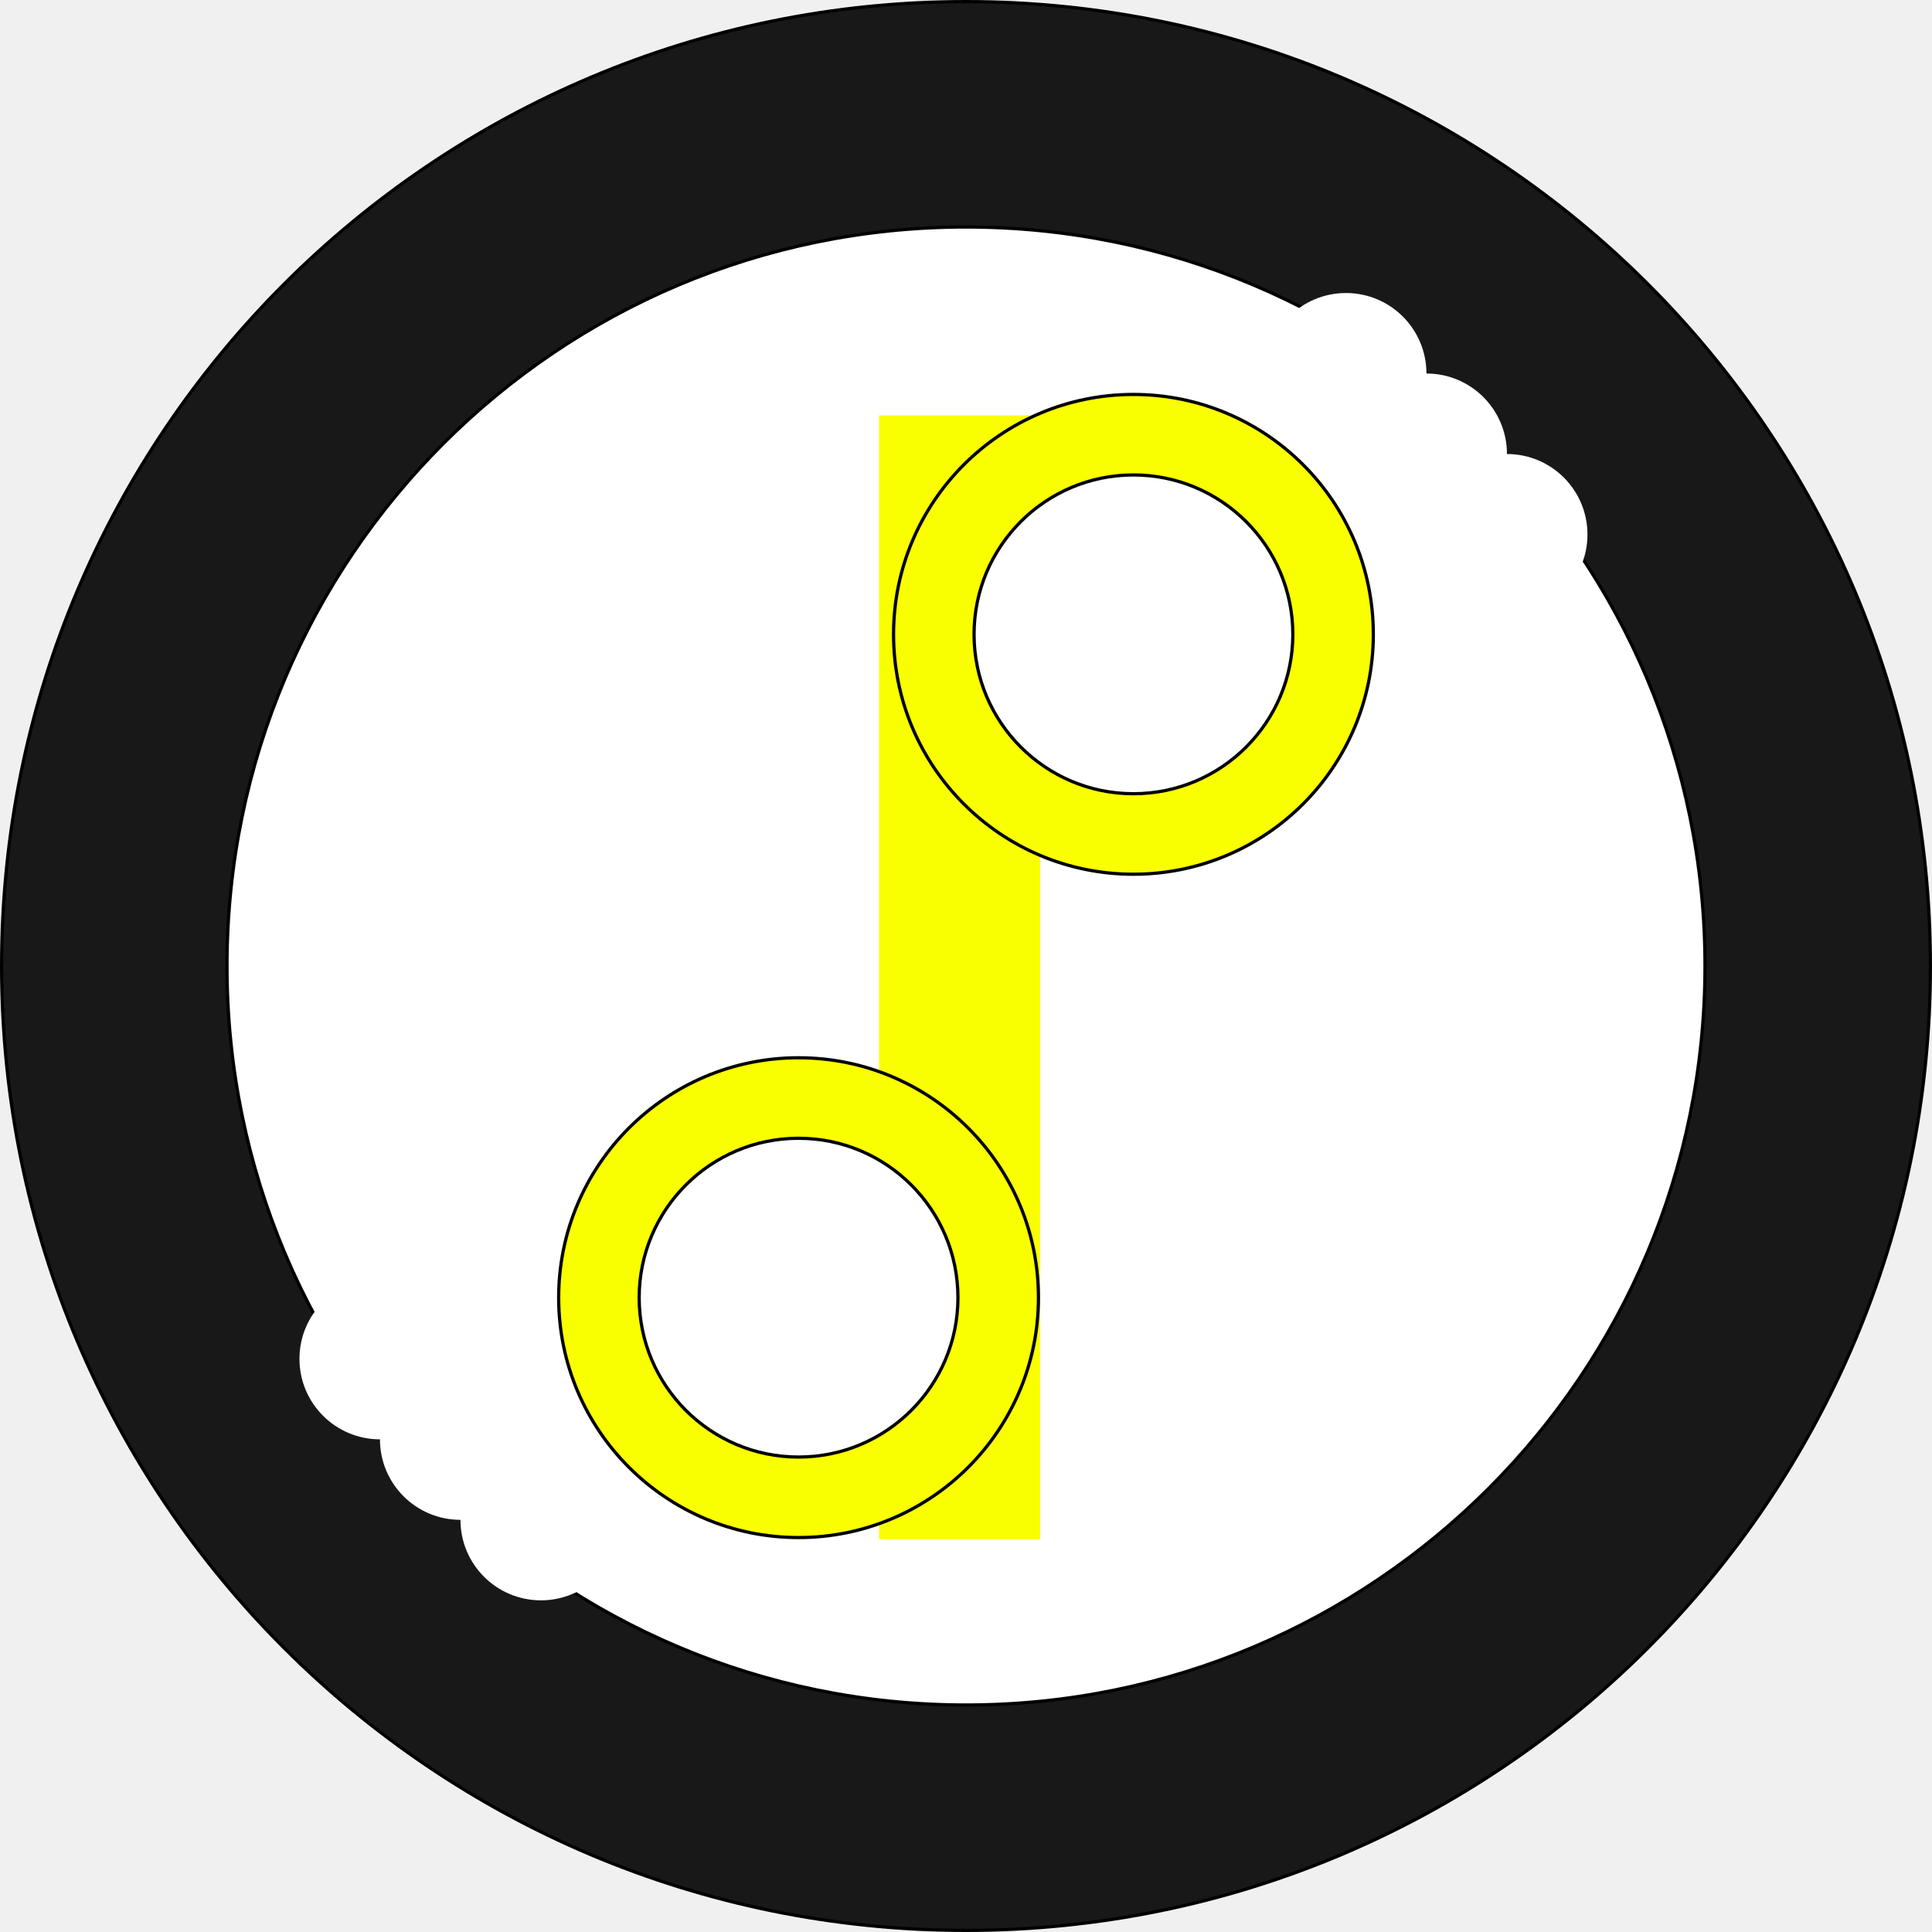
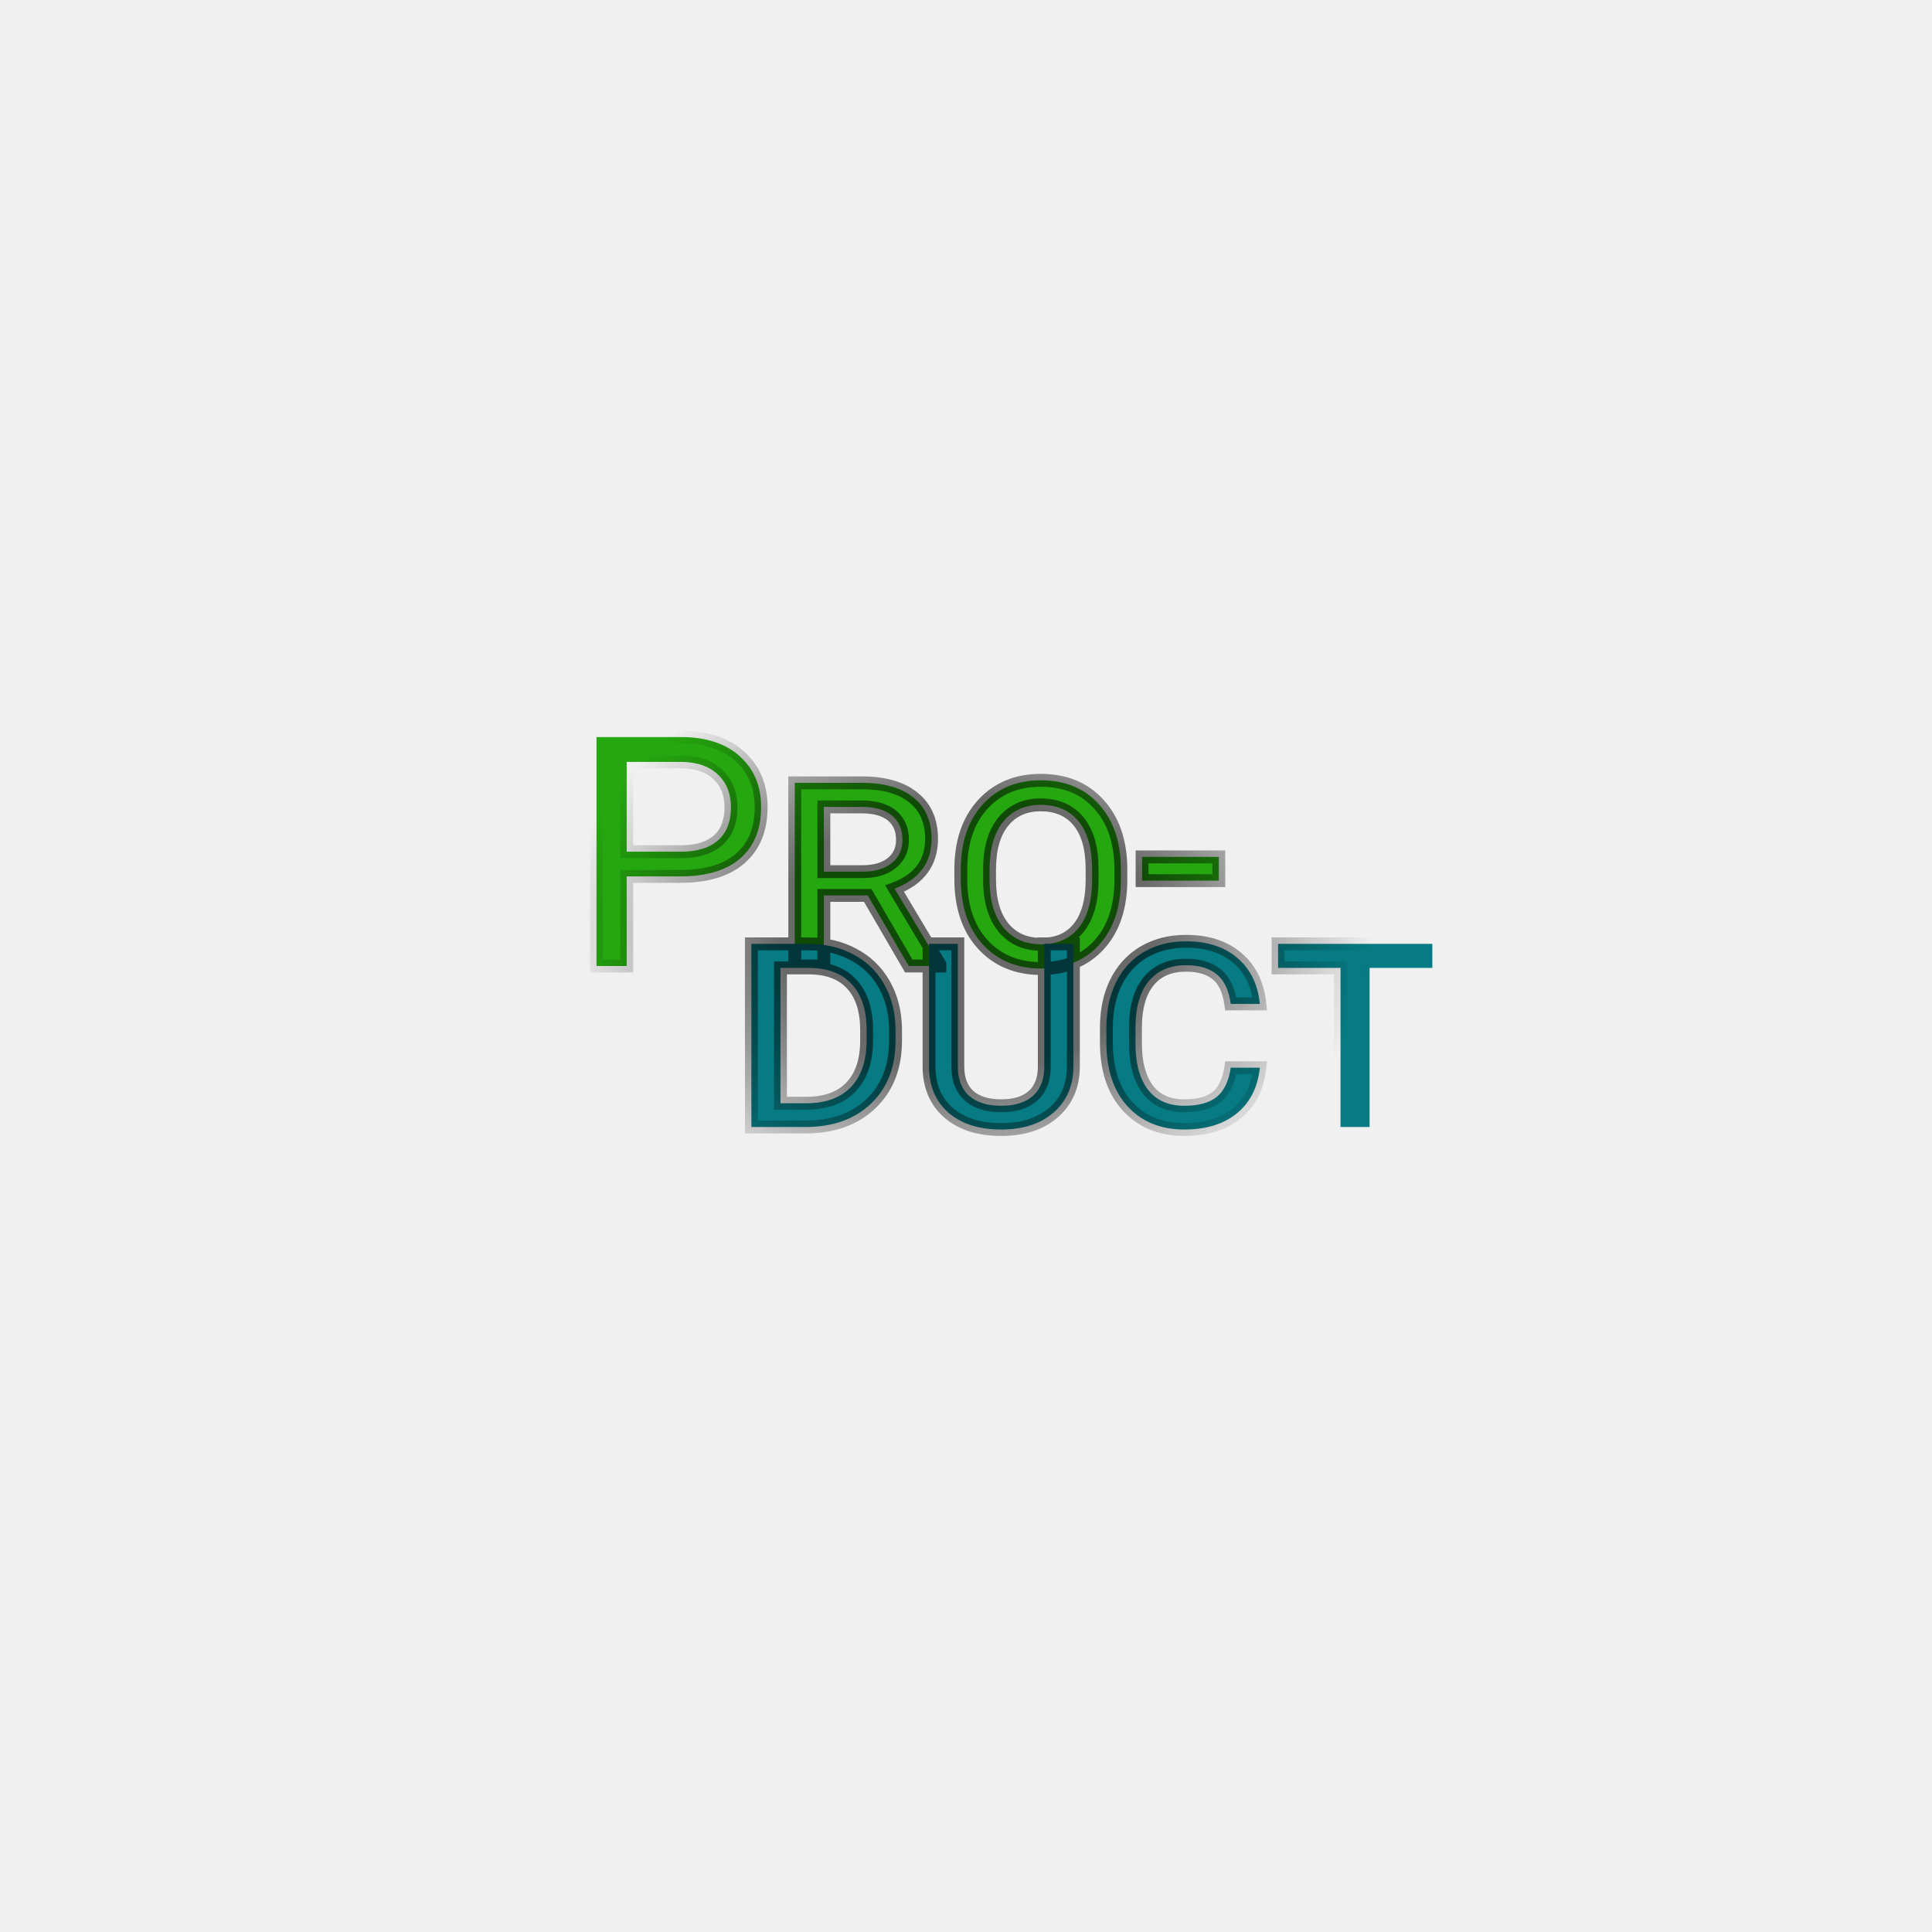
<svg xmlns="http://www.w3.org/2000/svg" width="600" height="600" viewBox="0 0 600 600" fill="none">
-   <circle cx="300" cy="300" r="299.5" fill="black" fill-opacity="0.9" stroke="black" />
-   <circle cx="300" cy="300" r="229.5" fill="white" stroke="black" />
-   <circle cx="418" cy="116" r="25" fill="white" />
-   <circle cx="443" cy="141" r="25" fill="white" />
-   <circle cx="468" cy="166" r="25" fill="white" />
-   <circle cx="118" cy="422" r="25" fill="white" />
-   <circle cx="143" cy="447" r="25" fill="white" />
-   <circle cx="168" cy="472" r="25" fill="white" />
-   <line x1="298" y1="478" x2="298" y2="129" stroke="#FAFF00" stroke-width="50" />
-   <circle cx="352" cy="197" r="74.5" fill="#FAFF00" stroke="black" />
-   <circle cx="248" cy="403" r="74.5" fill="#FAFF00" stroke="black" />
-   <circle cx="352" cy="197" r="49.5" fill="white" stroke="black" />
-   <circle cx="248" cy="403" r="49.5" fill="white" stroke="black" />
+   <path d="M194.627 272.168V300H185.252V228.906H211.473C219.253 228.906 225.34 230.892 229.734 234.863C234.161 238.835 236.375 244.092 236.375 250.635C236.375 257.536 234.21 262.858 229.881 266.602C225.584 270.312 219.415 272.168 211.375 272.168H194.627ZM194.627 264.502H211.473C216.486 264.502 220.327 263.33 222.996 260.986C225.665 258.61 227 255.192 227 250.732C227 246.501 225.665 243.115 222.996 240.576C220.327 238.037 216.665 236.719 212.01 236.621H194.627V264.502ZM269.48 278.076H255.857V300H246.824V243.115H267.625C274.559 243.115 279.897 244.629 283.641 247.656C287.417 250.684 289.305 254.964 289.305 260.498C289.305 267.92 285.48 273.079 277.83 275.977L291.893 299.512V300H282.225L269.48 278.076ZM255.857 270.703H267.869C271.678 270.703 274.689 269.824 276.902 268.066C279.148 266.276 280.271 263.867 280.271 260.84C280.271 257.585 279.181 255.062 277 253.271C274.819 251.481 271.678 250.586 267.576 250.586H255.857V270.703ZM348.094 273.242C348.094 281.738 345.848 288.46 341.355 293.408C336.863 298.324 330.841 300.781 323.289 300.781C315.835 300.781 309.812 298.291 305.223 293.311C300.665 288.33 298.387 281.559 298.387 272.998V269.971C298.387 261.572 300.649 254.867 305.174 249.854C309.731 244.84 315.737 242.334 323.191 242.334C330.776 242.334 336.798 244.808 341.258 249.756C345.75 254.704 348.029 261.328 348.094 269.629V273.242ZM339.158 269.873C339.158 263.428 337.758 258.496 334.959 255.078C332.16 251.66 328.237 249.951 323.191 249.951C318.309 249.951 314.435 251.693 311.57 255.176C308.738 258.659 307.322 263.607 307.322 270.02V273.242C307.322 279.59 308.755 284.521 311.619 288.037C314.484 291.52 318.374 293.262 323.289 293.262C328.367 293.262 332.273 291.553 335.008 288.135C337.775 284.684 339.158 279.72 339.158 273.242V269.873ZM378.514 273.486H354.686V266.113H378.514V273.486Z" fill="#25A80F" />
+   <path d="M233.348 350V293.115H250.975C256.248 293.115 260.919 294.206 264.988 296.387C269.09 298.535 272.28 301.611 274.559 305.615C276.837 309.619 278.025 314.209 278.123 319.385V323.145C278.123 331.348 275.584 337.874 270.506 342.725C265.46 347.575 258.657 350 250.096 350H233.348ZM242.381 300.586V342.627H250.389C256.443 342.627 261.082 340.934 264.305 337.549C267.527 334.163 269.139 329.346 269.139 323.096V319.971C269.139 313.721 267.592 308.936 264.5 305.615C261.44 302.262 256.932 300.586 250.975 300.586H242.381ZM333.348 293.115V331.201C333.348 337.126 331.313 341.878 327.244 345.459C323.175 349.007 317.739 350.781 310.936 350.781C304.1 350.781 298.68 349.072 294.676 345.654C290.672 342.204 288.621 337.516 288.523 331.592V293.115H297.459V331.201C297.459 335.14 298.615 338.167 300.926 340.283C303.27 342.367 306.606 343.408 310.936 343.408C315.2 343.408 318.488 342.383 320.799 340.332C323.143 338.249 324.314 335.205 324.314 331.201V293.115H333.348ZM391.258 331.592C390.607 337.679 388.23 342.399 384.129 345.752C380.027 349.105 374.575 350.781 367.771 350.781C360.48 350.781 354.62 348.389 350.193 343.604C345.799 338.786 343.602 332.161 343.602 323.73V319.141C343.602 313.802 344.594 309.115 346.58 305.078C348.598 301.009 351.479 297.868 355.223 295.654C358.999 293.441 363.361 292.334 368.309 292.334C374.949 292.334 380.271 294.059 384.275 297.51C388.312 300.928 390.639 305.68 391.258 311.768H382.225C381.639 307.536 380.19 304.476 377.879 302.588C375.6 300.7 372.41 299.756 368.309 299.756C363.328 299.756 359.471 301.416 356.736 304.736C354.035 308.024 352.667 312.744 352.635 318.896V324.072C352.635 330.225 353.921 334.993 356.492 338.379C359.096 341.732 362.856 343.408 367.771 343.408C372.166 343.408 375.503 342.513 377.781 340.723C380.092 338.9 381.574 335.856 382.225 331.592H391.258ZM444.822 300.586H425.34V350H416.307V300.586H396.922V293.115H444.822V300.586Z" fill="#077B83" />
+   <path d="M194.627 272.168V270.168H192.627V272.168H194.627ZM194.627 300V302H196.627V300H194.627ZM185.252 300H183.252V302H185.252V300ZM185.252 228.906V226.906H183.252V228.906H185.252ZM229.734 234.863L228.393 236.347L228.399 236.352L229.734 234.863ZM229.881 266.602L231.188 268.115L231.189 268.114L229.881 266.602ZM194.627 264.502H192.627V266.502H194.627V264.502ZM222.996 260.986L224.316 262.489L224.326 262.48L222.996 260.986ZM212.01 236.621L212.052 234.622L212.031 234.621H212.01V236.621ZM194.627 236.621V234.621H192.627V236.621H194.627ZM192.627 272.168V300H196.627V272.168H192.627ZM194.627 298H185.252V302H194.627V298ZM187.252 300V228.906H183.252V300H187.252ZM185.252 230.906H211.473V226.906H185.252V230.906ZM211.473 230.906C218.916 230.906 224.469 232.801 228.393 236.347L231.075 233.379C226.21 228.983 219.589 226.906 211.473 226.906V230.906ZM228.399 236.352C232.358 239.904 234.375 244.596 234.375 250.635H238.375C238.375 243.587 235.965 237.766 231.07 233.375L228.399 236.352ZM234.375 250.635C234.375 257.086 232.373 261.803 228.573 265.089L231.189 268.114C236.048 263.913 238.375 257.986 238.375 250.635H234.375ZM228.574 265.088C224.766 268.376 219.133 270.168 211.375 270.168V274.168C219.698 274.168 226.402 272.249 231.188 268.115L228.574 265.088ZM211.375 270.168H194.627V274.168H211.375V270.168ZM194.627 266.502H211.473V262.502H194.627V266.502ZM211.473 266.502C216.773 266.502 221.156 265.264 224.316 262.489L221.676 259.483C219.498 261.396 216.198 262.502 211.473 262.502V266.502ZM224.326 262.48C227.523 259.634 229 255.61 229 250.732H225C225 254.774 223.807 257.586 221.666 259.493L224.326 262.48ZM229 250.732C229 246.042 227.501 242.101 224.375 239.127L221.618 242.025C223.83 244.13 225 246.959 225 250.732H229ZM224.375 239.127C221.256 236.161 217.069 234.727 212.052 234.622L211.968 238.621C216.261 238.711 219.398 239.914 221.618 242.025L224.375 239.127ZM212.01 234.621H194.627V238.621H212.01V234.621ZM192.627 236.621V264.502H196.627V236.621H192.627ZM269.48 278.076L271.21 277.071L270.631 276.076H269.48V278.076ZM255.857 278.076V276.076H253.857V278.076H255.857ZM255.857 300V302H257.857V300H255.857ZM246.824 300H244.824V302H246.824V300ZM246.824 243.115V241.115H244.824V243.115H246.824ZM283.641 247.656L282.383 249.211L282.39 249.217L283.641 247.656ZM277.83 275.977L277.122 274.106L274.888 274.952L276.113 277.002L277.83 275.977ZM291.893 299.512H293.893V298.96L293.609 298.486L291.893 299.512ZM291.893 300V302H293.893V300H291.893ZM282.225 300L280.496 301.005L281.074 302H282.225V300ZM255.857 270.703H253.857V272.703H255.857V270.703ZM276.902 268.066L278.146 269.633L278.149 269.63L276.902 268.066ZM255.857 250.586V248.586H253.857V250.586H255.857ZM269.48 276.076H255.857V280.076H269.48V276.076ZM253.857 278.076V300H257.857V278.076H253.857ZM255.857 298H246.824V302H255.857V298ZM248.824 300V243.115H244.824V300H248.824ZM246.824 245.115H267.625V241.115H246.824V245.115ZM267.625 245.115C274.297 245.115 279.123 246.575 282.383 249.211L284.898 246.101C280.671 242.683 274.82 241.115 267.625 241.115V245.115ZM282.39 249.217C285.621 251.807 287.305 255.473 287.305 260.498H291.305C291.305 254.455 289.213 249.56 284.892 246.096L282.39 249.217ZM287.305 260.498C287.305 263.849 286.448 266.56 284.829 268.743C283.2 270.941 280.686 272.757 277.122 274.106L278.538 277.847C282.624 276.299 285.847 274.087 288.043 271.125C290.249 268.149 291.305 264.569 291.305 260.498H287.305ZM276.113 277.002L290.176 300.538L293.609 298.486L279.547 274.951L276.113 277.002ZM289.893 299.512V300H293.893V299.512H289.893ZM291.893 298H282.225V302H291.893V298ZM283.954 298.995L271.21 277.071L267.751 279.081L280.496 301.005L283.954 298.995ZM255.857 272.703H267.869V268.703H255.857V272.703ZM267.869 272.703C271.973 272.703 275.473 271.755 278.146 269.633L275.659 266.5C273.904 267.893 271.382 268.703 267.869 268.703V272.703ZM278.149 269.63C280.9 267.437 282.271 264.438 282.271 260.84H278.271C278.271 263.296 277.397 265.115 275.656 266.502L278.149 269.63ZM282.271 260.84C282.271 257.089 280.987 253.957 278.269 251.726L275.731 254.817C277.375 256.167 278.271 258.08 278.271 260.84H282.271ZM278.269 251.726C275.599 249.534 271.936 248.586 267.576 248.586V252.586C271.419 252.586 274.039 253.428 275.731 254.817L278.269 251.726ZM267.576 248.586H255.857V252.586H267.576V248.586ZM253.857 250.586V270.703H257.857V250.586H253.857ZM341.355 293.408L342.832 294.757L342.836 294.753L341.355 293.408ZM305.223 293.311L303.747 294.661L303.752 294.666L305.223 293.311ZM305.174 249.854L303.694 248.508L303.689 248.513L305.174 249.854ZM341.258 249.756L339.772 251.095L339.777 251.1L341.258 249.756ZM348.094 269.629H350.094V269.621L350.094 269.613L348.094 269.629ZM311.57 255.176L310.026 253.905L310.019 253.914L311.57 255.176ZM311.619 288.037L310.069 289.3L310.074 289.308L311.619 288.037ZM335.008 288.135L333.448 286.884L333.446 286.885L335.008 288.135ZM346.094 273.242C346.094 281.381 343.949 287.576 339.875 292.064L342.836 294.753C347.746 289.345 350.094 282.096 350.094 273.242H346.094ZM339.879 292.059C335.819 296.502 330.363 298.781 323.289 298.781V302.781C331.32 302.781 337.908 300.145 342.832 294.757L339.879 292.059ZM323.289 298.781C316.331 298.781 310.864 296.481 306.693 291.955L303.752 294.666C308.761 300.101 315.338 302.781 323.289 302.781V298.781ZM306.698 291.96C302.562 287.44 300.387 281.198 300.387 272.998H296.387C296.387 281.92 298.769 289.22 303.747 294.661L306.698 291.96ZM300.387 272.998V269.971H296.387V272.998H300.387ZM300.387 269.971C300.387 261.942 302.541 255.755 306.658 251.194L303.689 248.513C298.757 253.978 296.387 261.203 296.387 269.971H300.387ZM306.654 251.199C310.792 246.647 316.237 244.334 323.191 244.334V240.334C315.237 240.334 308.671 243.034 303.694 248.508L306.654 251.199ZM323.191 244.334C330.296 244.334 335.746 246.628 339.772 251.095L342.743 248.417C337.85 242.988 331.256 240.334 323.191 240.334V244.334ZM339.777 251.1C343.864 255.602 346.032 261.712 346.094 269.645L350.094 269.613C350.026 260.945 347.636 253.806 342.739 248.411L339.777 251.1ZM346.094 269.629V273.242H350.094V269.629H346.094ZM341.158 269.873C341.158 263.172 339.707 257.718 336.506 253.811L333.412 256.345C335.81 259.274 337.158 263.684 337.158 269.873H341.158ZM336.506 253.811C333.27 249.86 328.741 247.951 323.191 247.951V251.951C327.733 251.951 331.049 253.46 333.412 256.345L336.506 253.811ZM323.191 247.951C317.767 247.951 313.305 249.918 310.026 253.905L313.115 256.446C315.565 253.467 318.85 251.951 323.191 251.951V247.951ZM310.019 253.914C306.795 257.879 305.322 263.34 305.322 270.02H309.322C309.322 263.874 310.682 259.439 313.122 256.438L310.019 253.914ZM305.322 270.02V273.242H309.322V270.02H305.322ZM305.322 273.242C305.322 279.869 306.816 285.309 310.069 289.3L313.17 286.774C310.693 283.734 309.322 279.311 309.322 273.242H305.322ZM310.074 289.308C313.356 293.298 317.837 295.262 323.289 295.262V291.262C318.911 291.262 315.611 289.743 313.164 286.767L310.074 289.308ZM323.289 295.262C328.865 295.262 333.392 293.356 336.57 289.384L333.446 286.885C331.155 289.75 327.869 291.262 323.289 291.262V295.262ZM336.568 289.386C339.726 285.448 341.158 279.971 341.158 273.242H337.158C337.158 279.47 335.824 283.92 333.448 286.884L336.568 289.386ZM341.158 273.242V269.873H337.158V273.242H341.158ZM378.514 273.486V275.486H380.514V273.486H378.514ZM354.686 273.486H352.686V275.486H354.686V273.486ZM354.686 266.113V264.113H352.686V266.113H354.686ZM378.514 266.113H380.514V264.113H378.514V266.113ZM378.514 271.486H354.686V275.486H378.514V271.486ZM356.686 273.486V266.113H352.686V273.486H356.686ZM354.686 268.113H378.514V264.113H354.686V268.113ZM376.514 266.113V273.486H380.514V266.113H376.514ZM233.348 350H231.348V352H233.348V350ZM233.348 293.115V291.115H231.348V293.115H233.348ZM264.988 296.387L264.043 298.149L264.052 298.154L264.06 298.158L264.988 296.387ZM274.559 305.615L272.82 306.604L274.559 305.615ZM278.123 319.385H280.123V319.366L280.123 319.347L278.123 319.385ZM270.506 342.725L269.124 341.278L269.12 341.283L270.506 342.725ZM242.381 300.586V298.586H240.381V300.586H242.381ZM242.381 342.627H240.381V344.627H242.381V342.627ZM264.305 337.549L262.856 336.17L264.305 337.549ZM264.5 305.615L263.023 306.963L263.03 306.971L263.036 306.978L264.5 305.615ZM235.348 350V293.115H231.348V350H235.348ZM233.348 295.115H250.975V291.115H233.348V295.115ZM250.975 295.115C255.966 295.115 260.304 296.145 264.043 298.149L265.933 294.624C261.534 292.266 256.53 291.115 250.975 291.115V295.115ZM264.06 298.158C267.824 300.13 270.732 302.935 272.82 306.604L276.297 304.626C273.828 300.287 270.355 296.94 265.916 294.615L264.06 298.158ZM272.82 306.604C274.914 310.284 276.031 314.539 276.123 319.422L280.123 319.347C280.02 313.879 278.76 308.955 276.297 304.626L272.82 306.604ZM276.123 319.385V323.145H280.123V319.385H276.123ZM276.123 323.145C276.123 330.901 273.741 336.869 269.124 341.278L271.887 344.171C277.427 338.879 280.123 331.794 280.123 323.145H276.123ZM269.12 341.283C264.526 345.698 258.262 348 250.096 348V352C259.052 352 266.394 349.451 271.892 344.166L269.12 341.283ZM250.096 348H233.348V352H250.096V348ZM240.381 300.586V342.627H244.381V300.586H240.381ZM242.381 344.627H250.389V340.627H242.381V344.627ZM250.389 344.627C256.821 344.627 262.05 342.818 265.753 338.928L262.856 336.17C260.114 339.05 256.066 340.627 250.389 340.627V344.627ZM265.753 338.928C269.436 335.059 271.139 329.682 271.139 323.096H267.139C267.139 329.01 265.619 333.267 262.856 336.17L265.753 338.928ZM271.139 323.096V319.971H267.139V323.096H271.139ZM271.139 319.971C271.139 313.408 269.513 308.063 265.964 304.252L263.036 306.978C265.672 309.808 267.139 314.034 267.139 319.971H271.139ZM265.977 304.267C262.429 300.38 257.309 298.586 250.975 298.586V302.586C256.555 302.586 260.451 304.145 263.023 306.963L265.977 304.267ZM250.975 298.586H242.381V302.586H250.975V298.586ZM333.348 293.115H335.348V291.115H333.348V293.115ZM327.244 345.459L328.559 346.966L328.565 346.96L327.244 345.459ZM294.676 345.654L293.37 347.169L293.377 347.175L294.676 345.654ZM288.523 331.592H286.523V331.608L286.524 331.625L288.523 331.592ZM288.523 293.115V291.115H286.523V293.115H288.523ZM297.459 293.115H299.459V291.115H297.459V293.115ZM300.926 340.283L299.575 341.758L299.586 341.768L299.597 341.778L300.926 340.283ZM320.799 340.332L322.126 341.828L322.128 341.827L320.799 340.332ZM324.314 293.115V291.115H322.314V293.115H324.314ZM331.348 293.115V331.201H335.348V293.115H331.348ZM331.348 331.201C331.348 336.611 329.517 340.795 325.923 343.958L328.565 346.96C333.109 342.962 335.348 337.64 335.348 331.201H331.348ZM325.93 343.952C322.312 347.106 317.385 348.781 310.936 348.781V352.781C318.092 352.781 324.038 350.908 328.559 346.966L325.93 343.952ZM310.936 348.781C304.431 348.781 299.519 347.16 295.974 344.133L293.377 347.175C297.84 350.985 303.768 352.781 310.936 352.781V348.781ZM295.981 344.139C292.465 341.109 290.613 336.99 290.523 331.559L286.524 331.625C286.63 338.043 288.879 343.299 293.37 347.169L295.981 344.139ZM290.523 331.592V293.115H286.523V331.592H290.523ZM288.523 295.115H297.459V291.115H288.523V295.115ZM295.459 293.115V331.201H299.459V293.115H295.459ZM295.459 331.201C295.459 335.547 296.749 339.171 299.575 341.758L302.276 338.808C300.48 337.164 299.459 334.733 299.459 331.201H295.459ZM299.597 341.778C302.426 344.293 306.303 345.408 310.936 345.408V341.408C306.909 341.408 304.113 340.44 302.255 338.788L299.597 341.778ZM310.936 345.408C315.503 345.408 319.33 344.309 322.126 341.828L319.471 338.836C317.645 340.457 314.897 341.408 310.936 341.408V345.408ZM322.128 341.827C325.01 339.265 326.314 335.607 326.314 331.201H322.314C322.314 334.803 321.275 337.233 319.47 338.837L322.128 341.827ZM326.314 331.201V293.115H322.314V331.201H326.314ZM324.314 295.115H333.348V291.115H324.314V295.115ZM391.258 331.592L393.246 331.804L393.483 329.592H391.258V331.592ZM350.193 343.604L348.716 344.951L348.725 344.962L350.193 343.604ZM346.58 305.078L344.788 304.189L344.785 304.195L346.58 305.078ZM355.223 295.654L354.211 293.929L354.205 293.933L355.223 295.654ZM384.275 297.51L382.97 299.025L382.976 299.03L382.983 299.036L384.275 297.51ZM391.258 311.768V313.768H393.471L393.248 311.565L391.258 311.768ZM382.225 311.768L380.244 312.042L380.482 313.768H382.225V311.768ZM377.879 302.588L376.603 304.128L376.614 304.137L377.879 302.588ZM356.736 304.736L355.192 303.465L355.191 303.467L356.736 304.736ZM352.635 318.896L350.635 318.886V318.896H352.635ZM356.492 338.379L354.9 339.589L354.906 339.597L354.913 339.606L356.492 338.379ZM377.781 340.723L379.017 342.295L379.02 342.293L377.781 340.723ZM382.225 331.592V329.592H380.507L380.248 331.29L382.225 331.592ZM389.269 331.379C388.665 337.031 386.494 341.236 382.863 344.203L385.395 347.3C389.967 343.563 392.549 338.327 393.246 331.804L389.269 331.379ZM382.863 344.203C379.21 347.19 374.247 348.781 367.771 348.781V352.781C374.903 352.781 380.845 351.02 385.395 347.3L382.863 344.203ZM367.771 348.781C360.964 348.781 355.663 346.571 351.661 342.245L348.725 344.962C353.578 350.207 359.996 352.781 367.771 352.781V348.781ZM351.671 342.256C347.702 337.904 345.602 331.813 345.602 323.73H341.602C341.602 332.51 343.896 339.667 348.716 344.951L351.671 342.256ZM345.602 323.73V319.141H341.602V323.73H345.602ZM345.602 319.141C345.602 314.051 346.547 309.676 348.375 305.961L344.785 304.195C342.642 308.553 341.602 313.553 341.602 319.141H345.602ZM348.372 305.967C350.226 302.228 352.845 299.383 356.241 297.376L354.205 293.933C350.113 296.352 346.97 299.79 344.788 304.189L348.372 305.967ZM356.234 297.38C359.665 295.368 363.669 294.334 368.309 294.334V290.334C363.052 290.334 358.332 291.513 354.211 293.929L356.234 297.38ZM368.309 294.334C374.597 294.334 379.415 295.961 382.97 299.025L385.581 295.995C381.128 292.157 375.302 290.334 368.309 290.334V294.334ZM382.983 299.036C386.562 302.067 388.693 306.311 389.268 311.97L393.248 311.565C392.586 305.05 390.061 299.788 385.568 295.983L382.983 299.036ZM391.258 309.768H382.225V313.768H391.258V309.768ZM384.206 311.493C383.58 306.976 381.987 303.361 379.144 301.039L376.614 304.137C378.393 305.591 379.697 308.095 380.244 312.042L384.206 311.493ZM379.155 301.048C376.401 298.766 372.698 297.756 368.309 297.756V301.756C372.123 301.756 374.8 302.634 376.603 304.128L379.155 301.048ZM368.309 297.756C362.836 297.756 358.369 299.608 355.192 303.465L358.28 306.008C360.572 303.224 363.82 301.756 368.309 301.756V297.756ZM355.191 303.467C352.092 307.238 350.669 312.473 350.635 318.886L354.635 318.907C354.666 313.015 355.977 308.81 358.282 306.006L355.191 303.467ZM350.635 318.896V324.072H354.635V318.896H350.635ZM350.635 324.072C350.635 330.473 351.969 335.73 354.9 339.589L358.085 337.169C355.872 334.257 354.635 329.976 354.635 324.072H350.635ZM354.913 339.606C357.958 343.527 362.349 345.408 367.771 345.408V341.408C363.364 341.408 360.234 339.936 358.072 337.152L354.913 339.606ZM367.771 345.408C372.394 345.408 376.245 344.473 379.017 342.295L376.546 339.15C374.76 340.553 371.938 341.408 367.771 341.408V345.408ZM379.02 342.293C381.88 340.037 383.509 336.429 384.202 331.894L380.248 331.29C379.638 335.283 378.304 337.763 376.543 339.152L379.02 342.293ZM382.225 333.592H391.258V329.592H382.225V333.592ZM444.822 300.586V302.586H446.822V300.586H444.822ZM425.34 300.586V298.586H423.34V300.586H425.34ZM425.34 350V352H427.34V350H425.34ZM416.307 350H414.307V352H416.307V350ZM416.307 300.586H418.307V298.586H416.307V300.586ZM396.922 300.586H394.922V302.586H396.922V300.586ZM396.922 293.115V291.115H394.922V293.115H396.922ZM444.822 293.115H446.822V291.115H444.822V293.115ZM444.822 298.586H425.34V302.586H444.822V298.586ZM423.34 300.586V350H427.34V300.586H423.34ZM425.34 348H416.307V352H425.34V348ZM418.307 350V300.586H414.307V350H418.307ZM416.307 298.586H396.922V302.586H416.307V298.586ZM398.922 300.586V293.115H394.922V300.586H398.922ZM396.922 295.115H444.822V291.115H396.922V295.115ZM442.822 293.115V300.586H446.822V293.115H442.822Z" fill="url(#paint0_diamond)" fill-opacity="0.56" />
+   <defs>
+     <radialGradient id="paint0_diamond" cx="0" cy="0" r="1" gradientUnits="userSpaceOnUse" gradientTransform="translate(300.5 290.5) rotate(90) scale(125.5 173.5)">
+       <stop offset="0.339" />
+       <stop offset="0.729" stop-opacity="0" />
+     </radialGradient>
+   </defs>
</svg>
